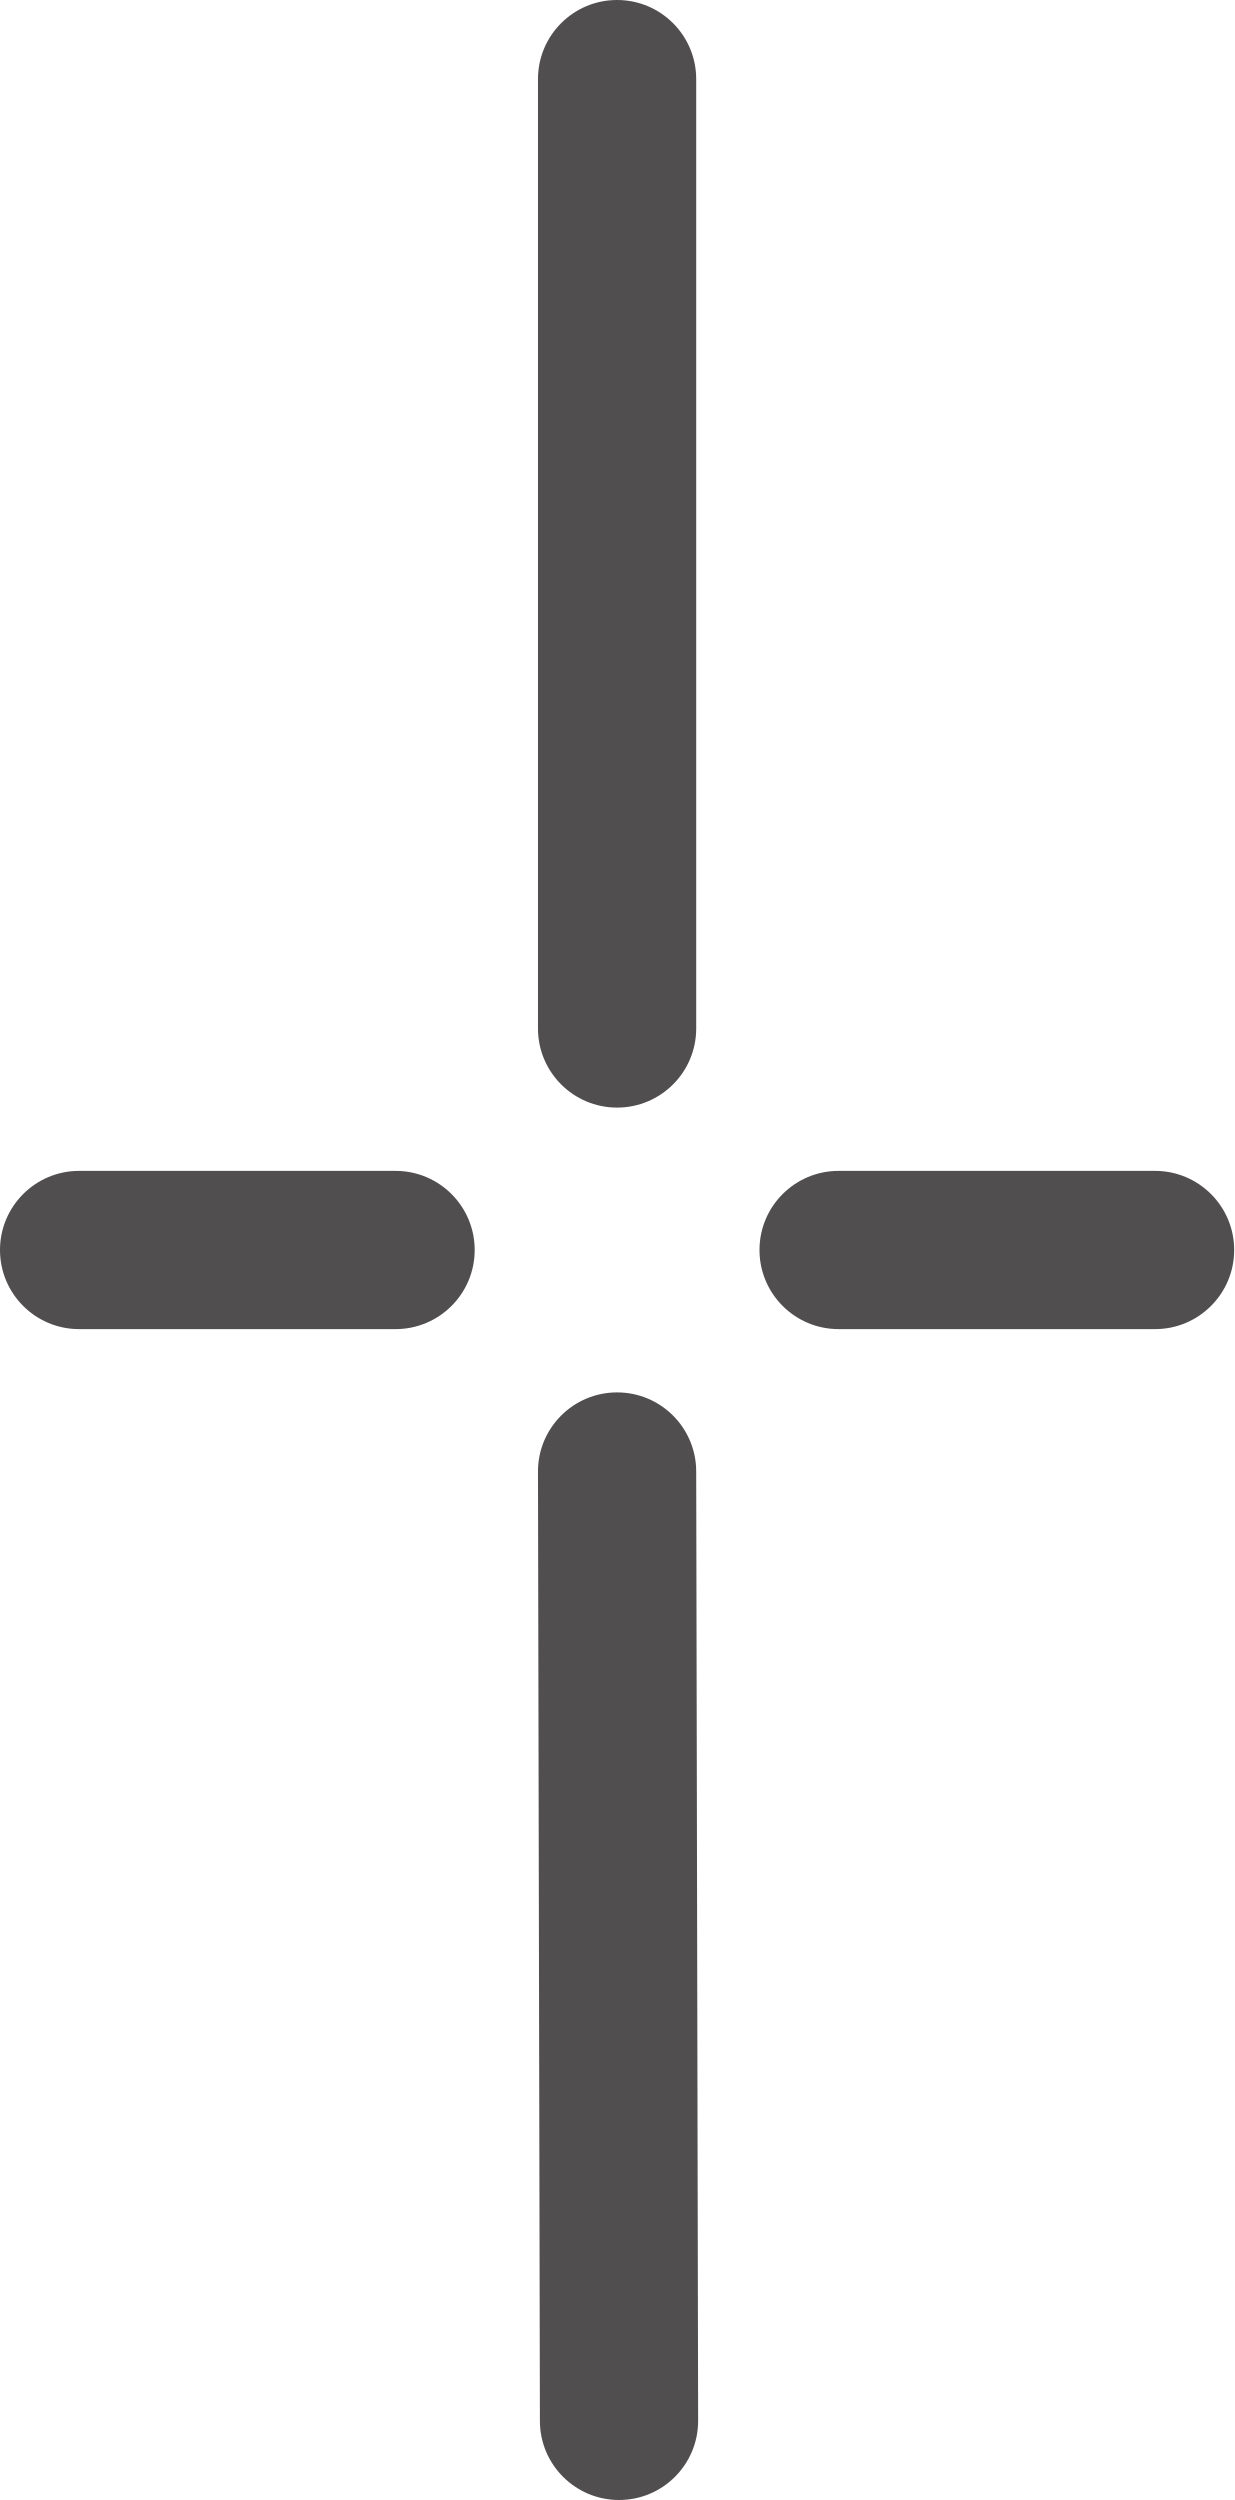
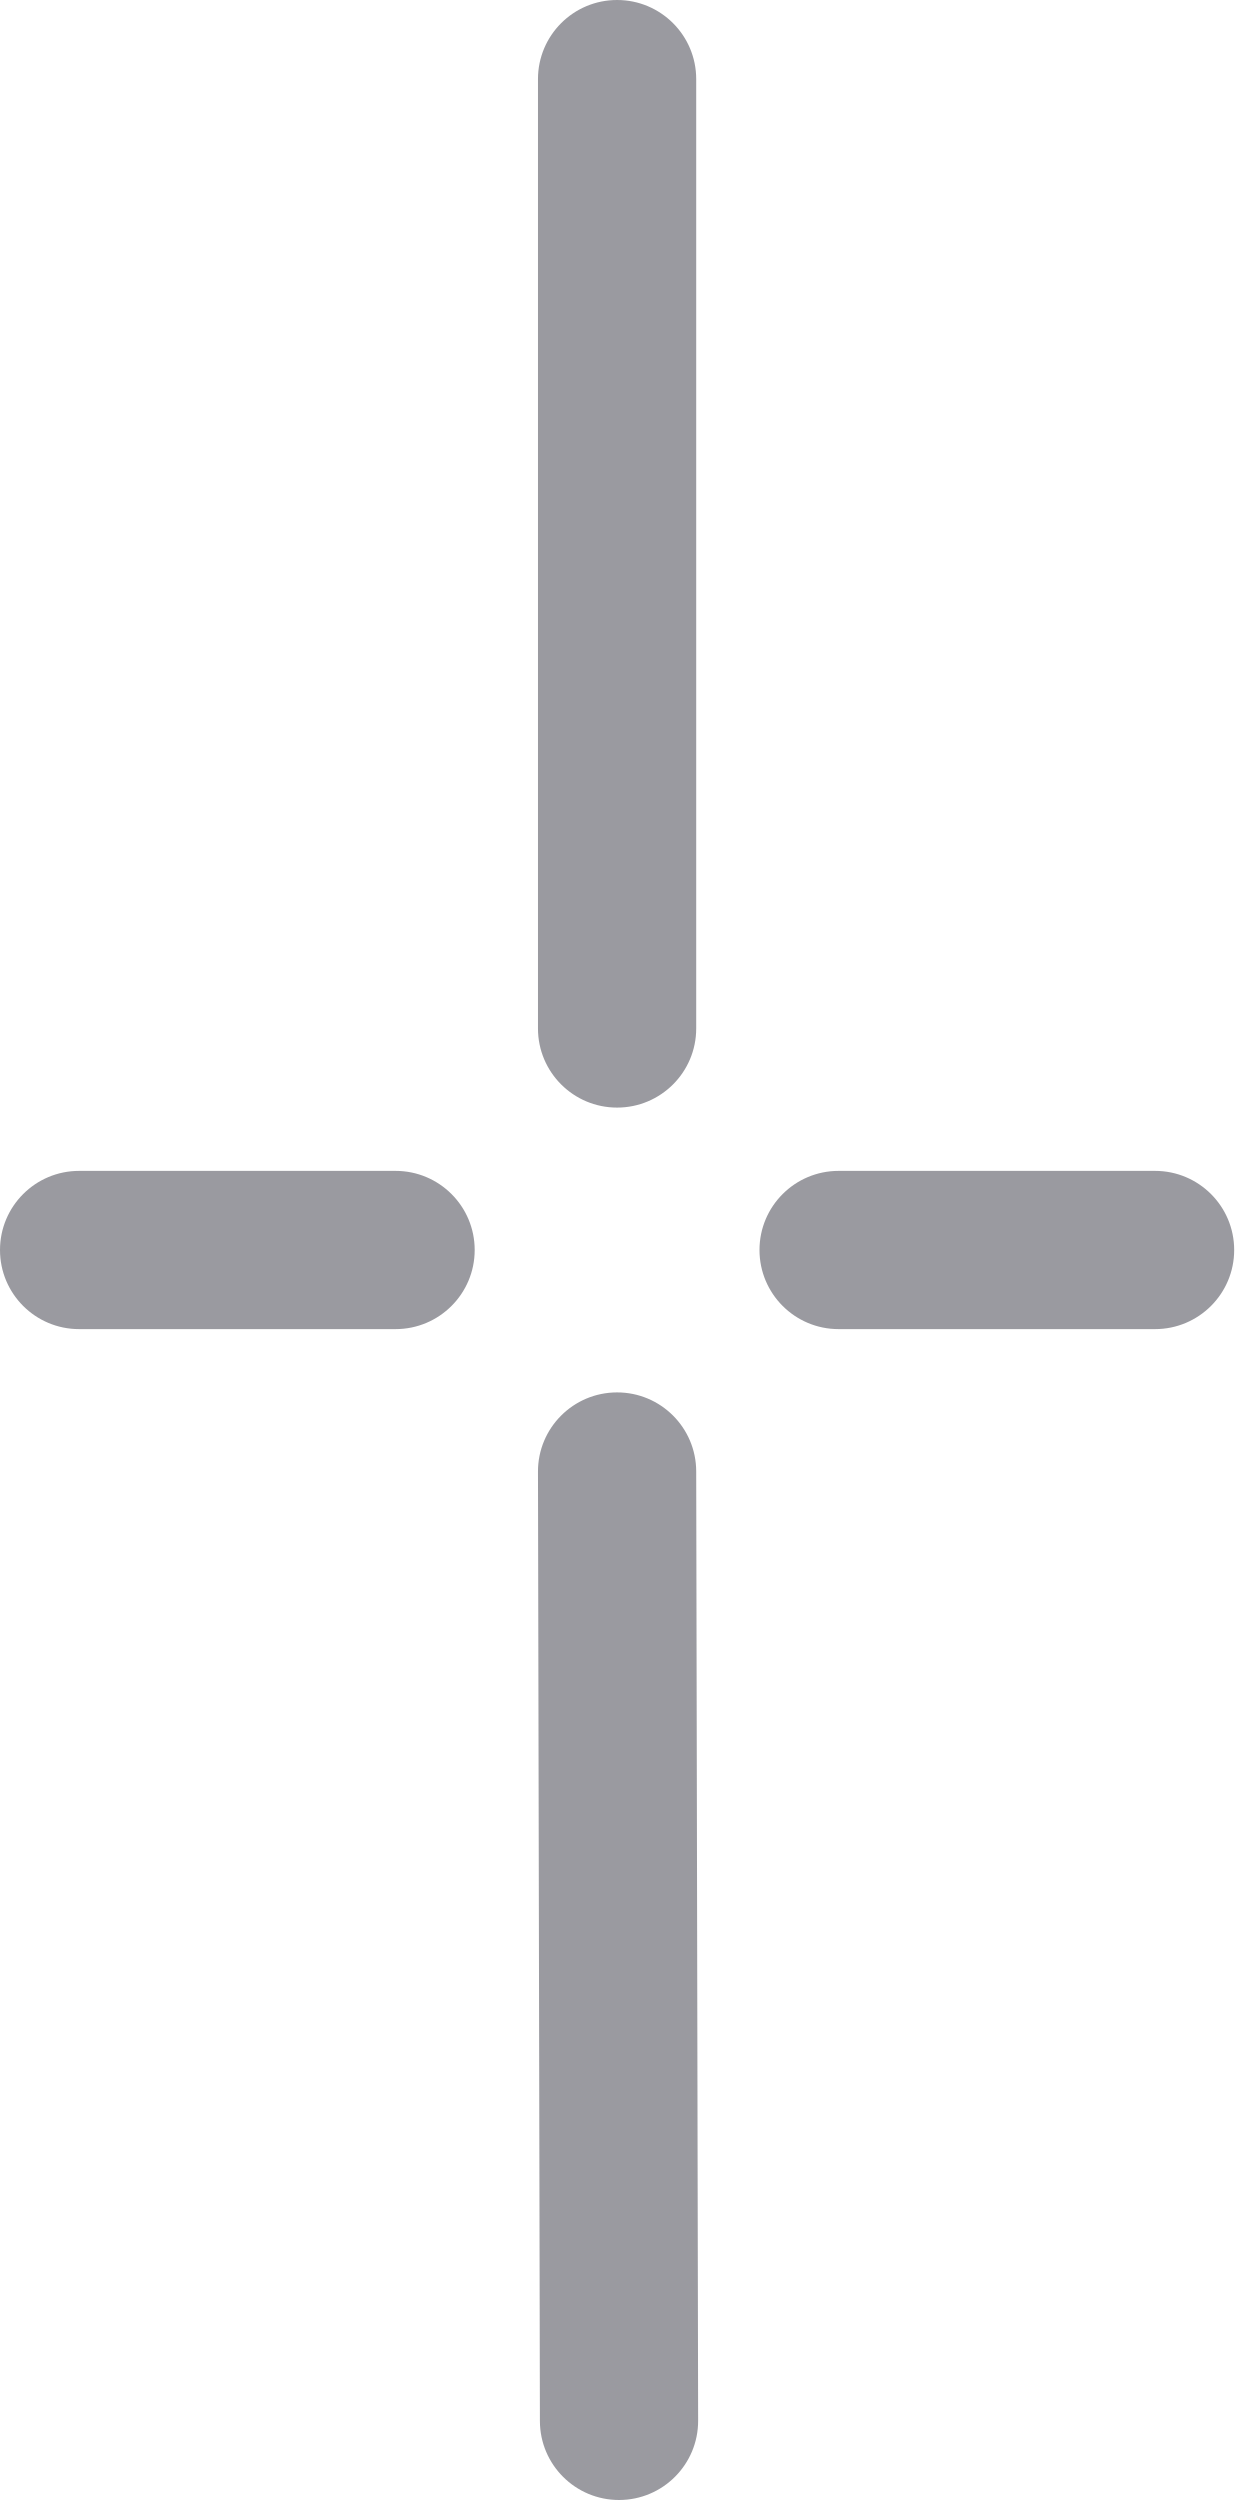
<svg xmlns="http://www.w3.org/2000/svg" width="39" height="79" viewBox="0 0 39 79" fill="none">
-   <path d="M19.495 44C20.876 43.997 21.997 45.114 22 46.495L22.061 76.495C22.063 77.876 20.947 78.997 19.566 79C18.186 79.003 17.063 77.886 17.061 76.505L17 46.505C16.997 45.124 18.114 44.003 19.495 44ZM12.5 37C13.881 37 15 38.119 15 39.5C15 40.881 13.881 42 12.5 42H2.5C1.119 42 0 40.881 0 39.5C0 38.119 1.119 37 2.5 37H12.5ZM36.5 37C37.881 37 39 38.119 39 39.5C39 40.881 37.881 42 36.5 42H26.5C25.119 42 24 40.881 24 39.5C24 38.119 25.119 37 26.5 37H36.5ZM19.5 0C20.881 0 22 1.119 22 2.5V32.5C22 33.881 20.881 35 19.5 35C18.119 35 17 33.881 17 32.5V2.5C17 1.119 18.119 0 19.5 0Z" fill="#504E4E" />
+   <path d="M19.495 44C20.876 43.997 21.997 45.114 22 46.495L22.061 76.495C22.063 77.876 20.947 78.997 19.566 79C18.186 79.003 17.063 77.886 17.061 76.505L17 46.505C16.997 45.124 18.114 44.003 19.495 44ZM12.5 37C13.881 37 15 38.119 15 39.5C15 40.881 13.881 42 12.5 42H2.5C1.119 42 0 40.881 0 39.5C0 38.119 1.119 37 2.5 37H12.5ZM36.5 37C37.881 37 39 38.119 39 39.5C39 40.881 37.881 42 36.5 42H26.5C25.119 42 24 40.881 24 39.5C24 38.119 25.119 37 26.5 37H36.5ZM19.5 0C20.881 0 22 1.119 22 2.5V32.5C22 33.881 20.881 35 19.5 35C18.119 35 17 33.881 17 32.5V2.5C17 1.119 18.119 0 19.5 0Z" fill="#9A9AA0" />
</svg>
